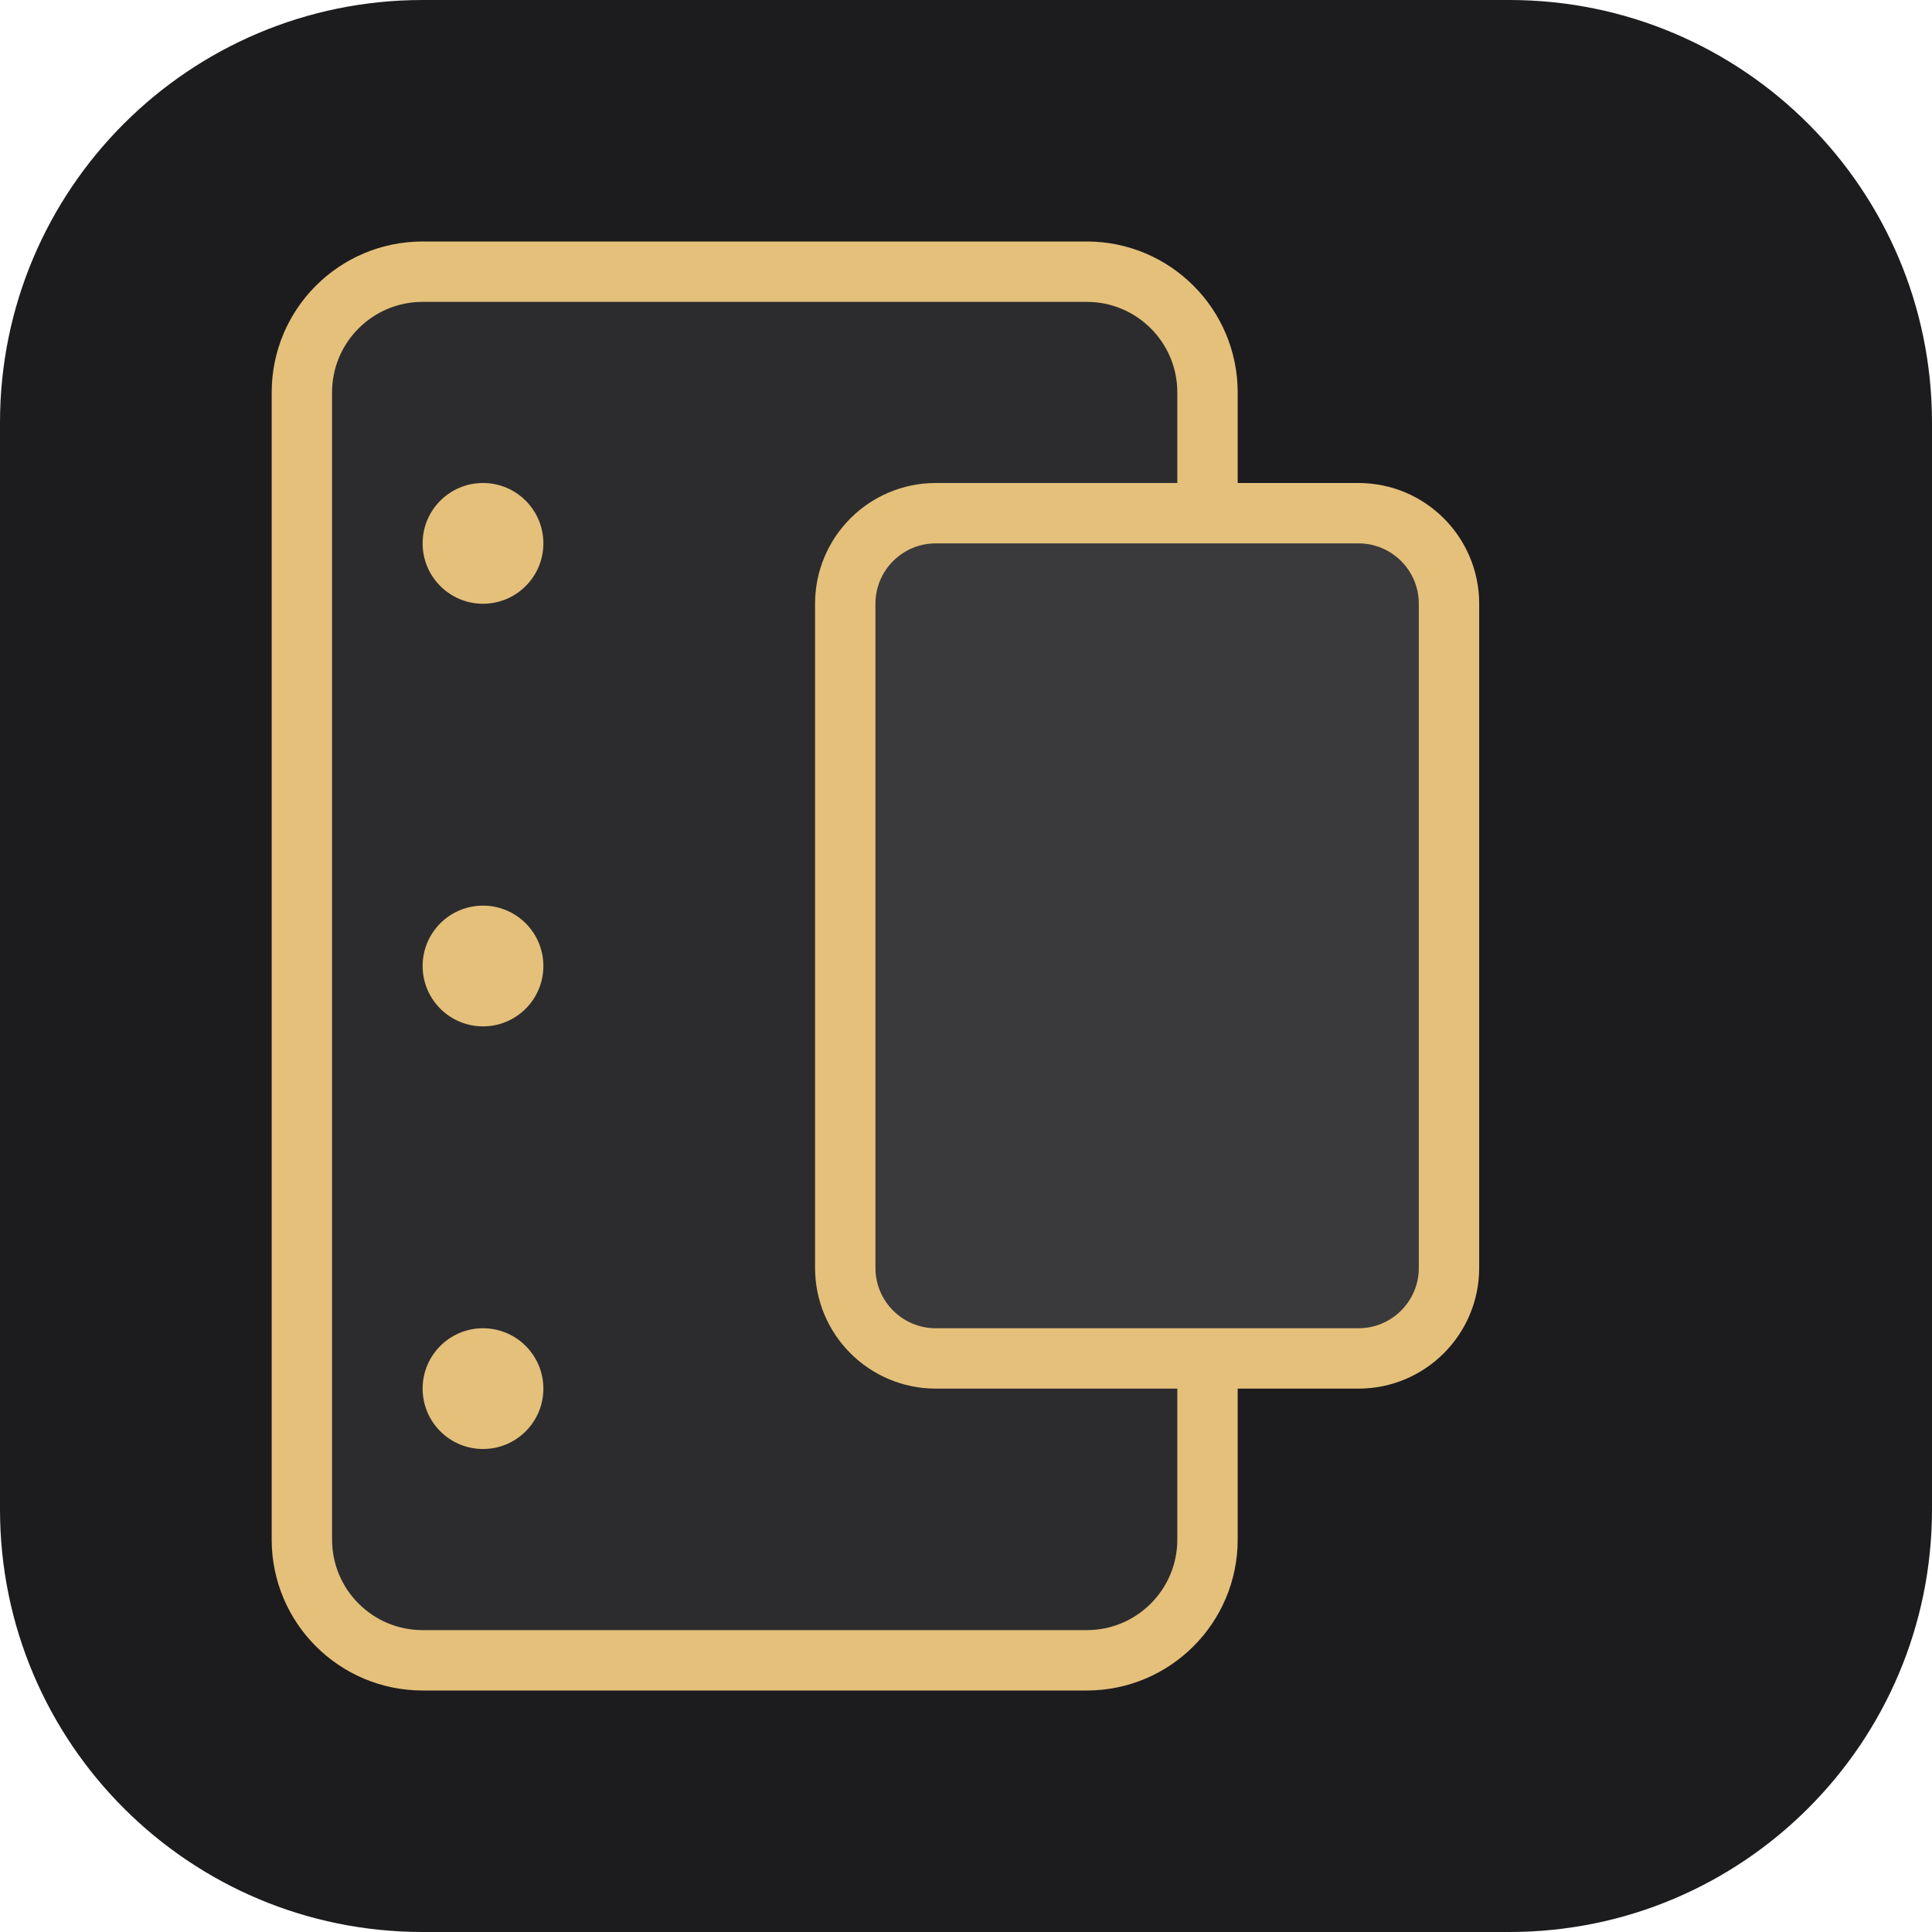
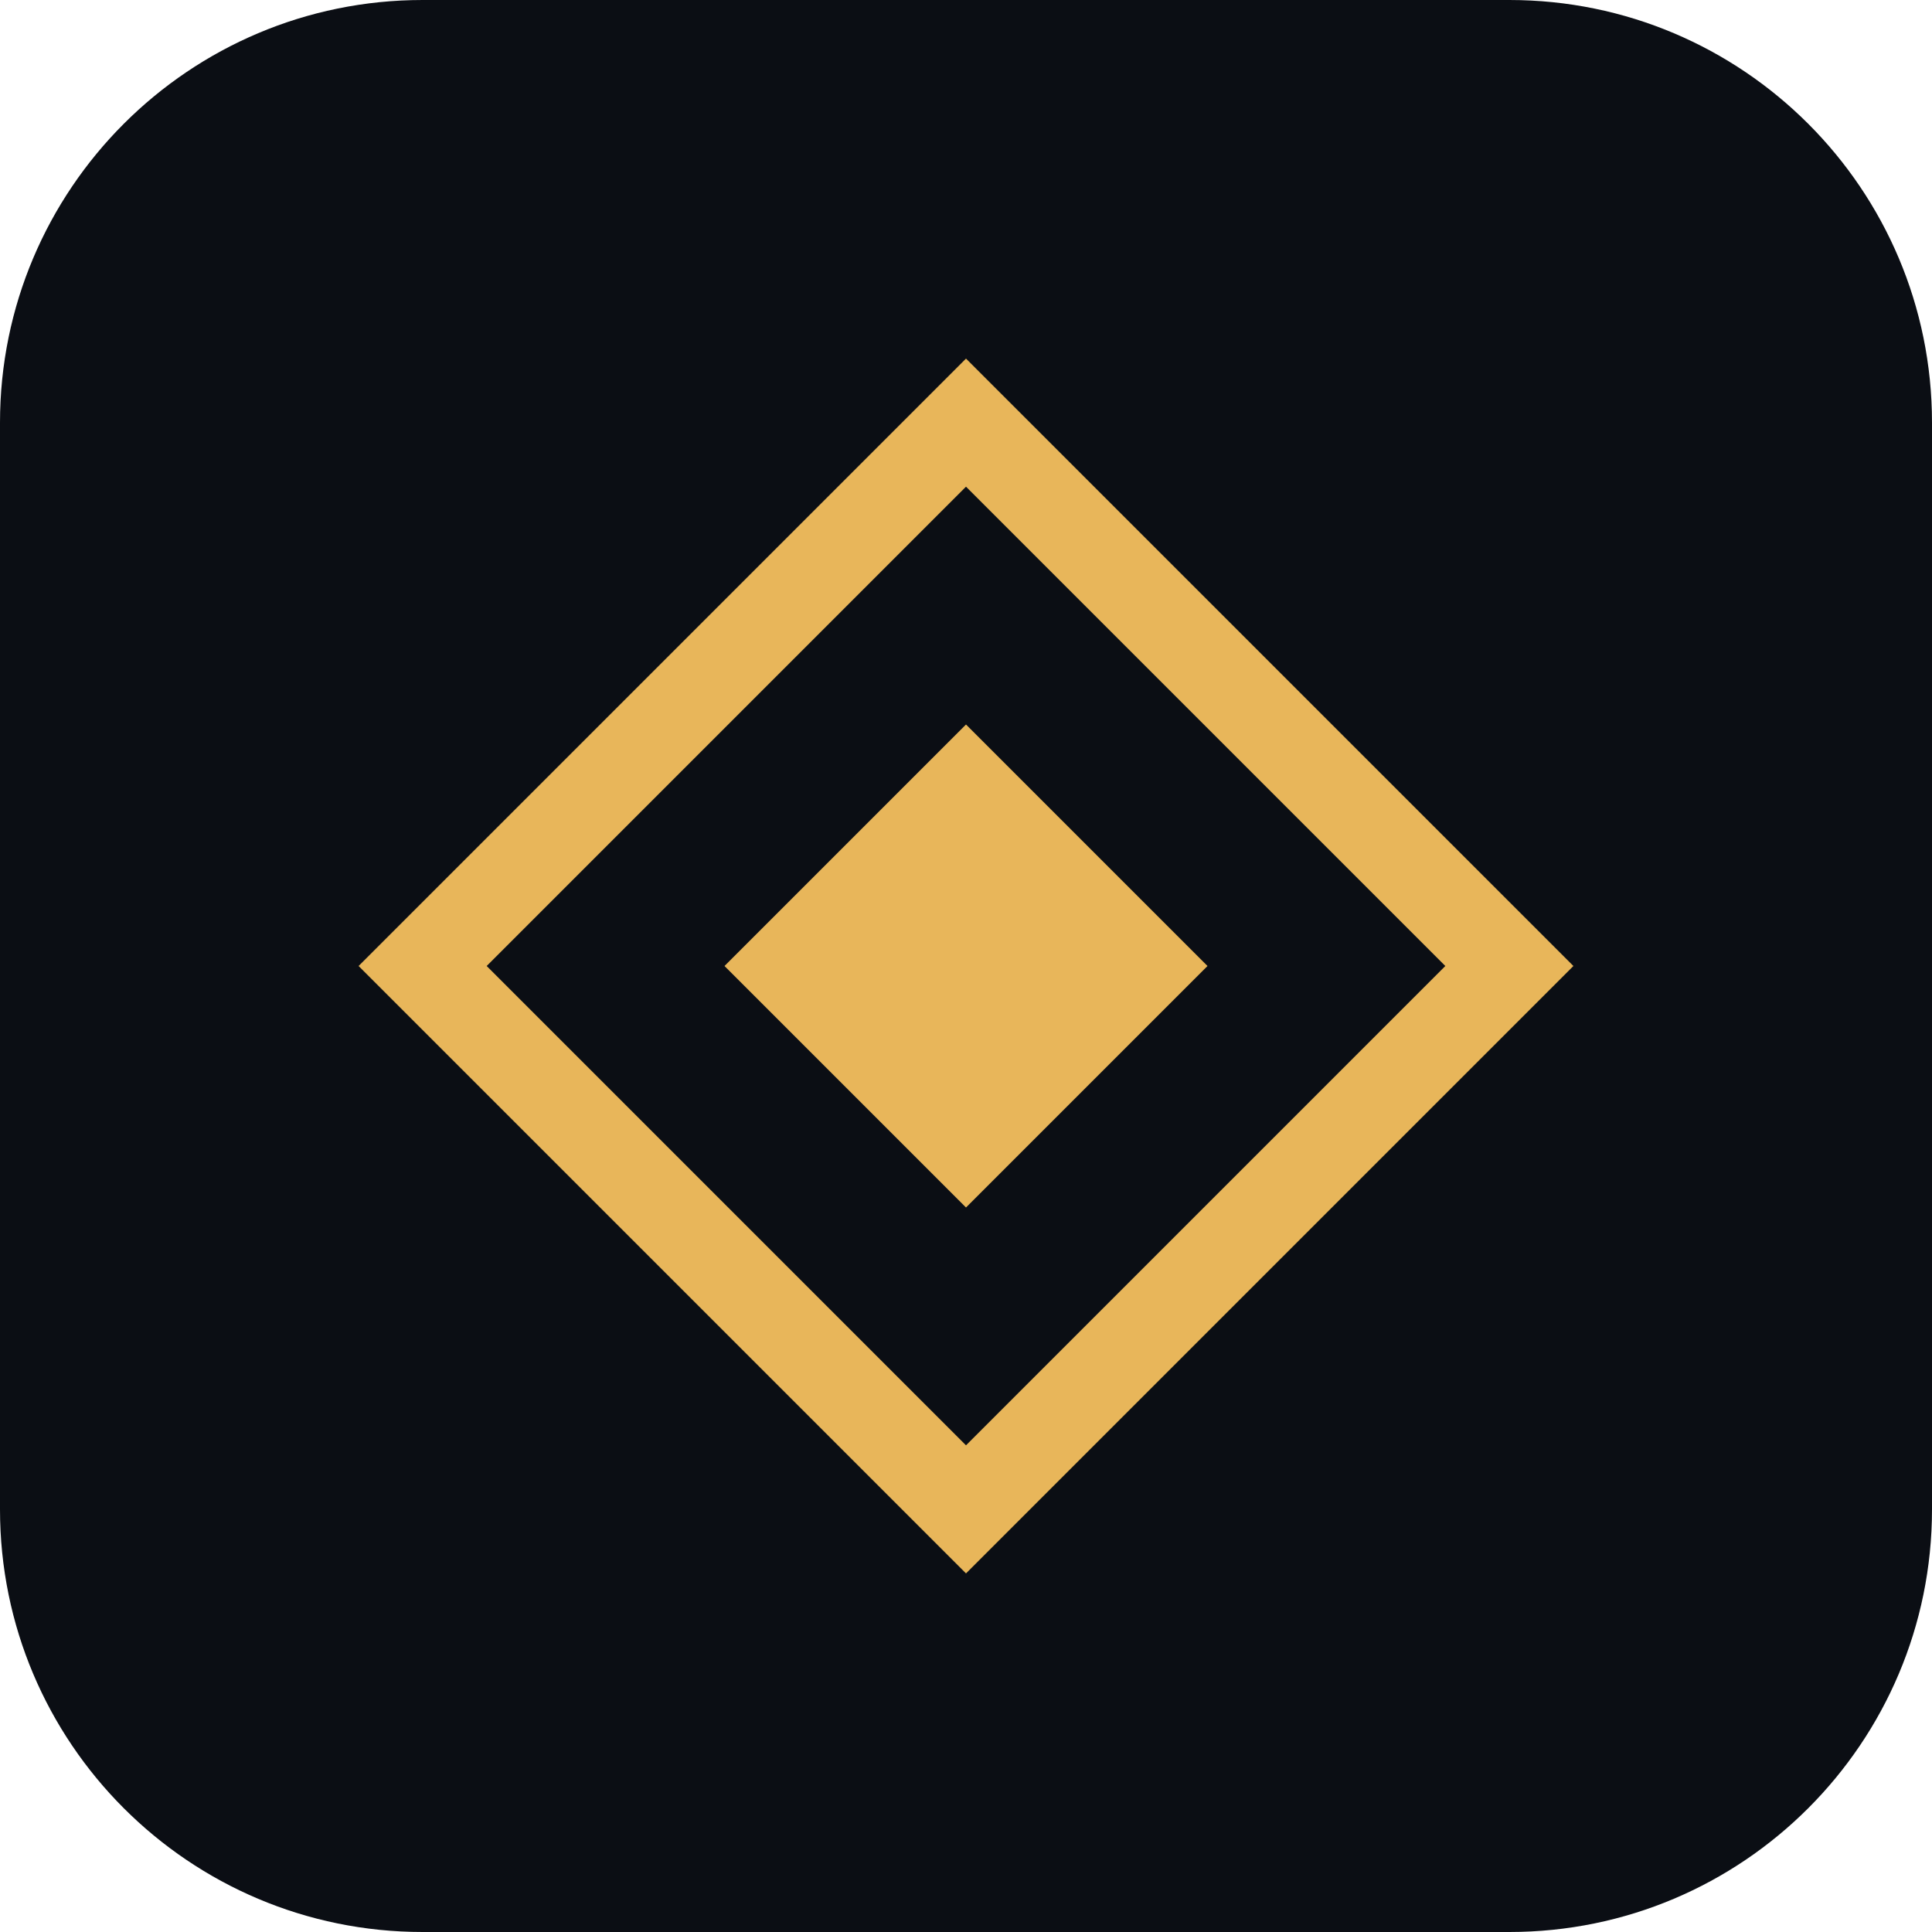
<svg xmlns="http://www.w3.org/2000/svg" viewBox="0 0 64 64">
-   <rect width="64" height="64" rx="14" fill="#1C1C1E" />
-   <rect x="10" y="9" width="30" height="46" rx="4" fill="#2C2C2E" stroke="#E5C07B" stroke-width="2" />
-   <circle cx="16" cy="18" r="2" fill="#E5C07B" />
-   <circle cx="16" cy="32" r="2" fill="#E5C07B" />
-   <circle cx="16" cy="46" r="2" fill="#E5C07B" />
-   <rect x="28" y="17" width="20" height="28" rx="3" fill="#3A3A3C" stroke="#E5C07B" stroke-width="2" />
+   <rect width="64" height="64" rx="14" fill="#0B0E14" />
+   <polygon points="32,14 50,32 32,50 14,32" fill="none" stroke="#E8B65A" stroke-width="3" />
+   <polygon points="32,24 40,32 32,40 24,32" fill="#E8B65A" />
</svg>
